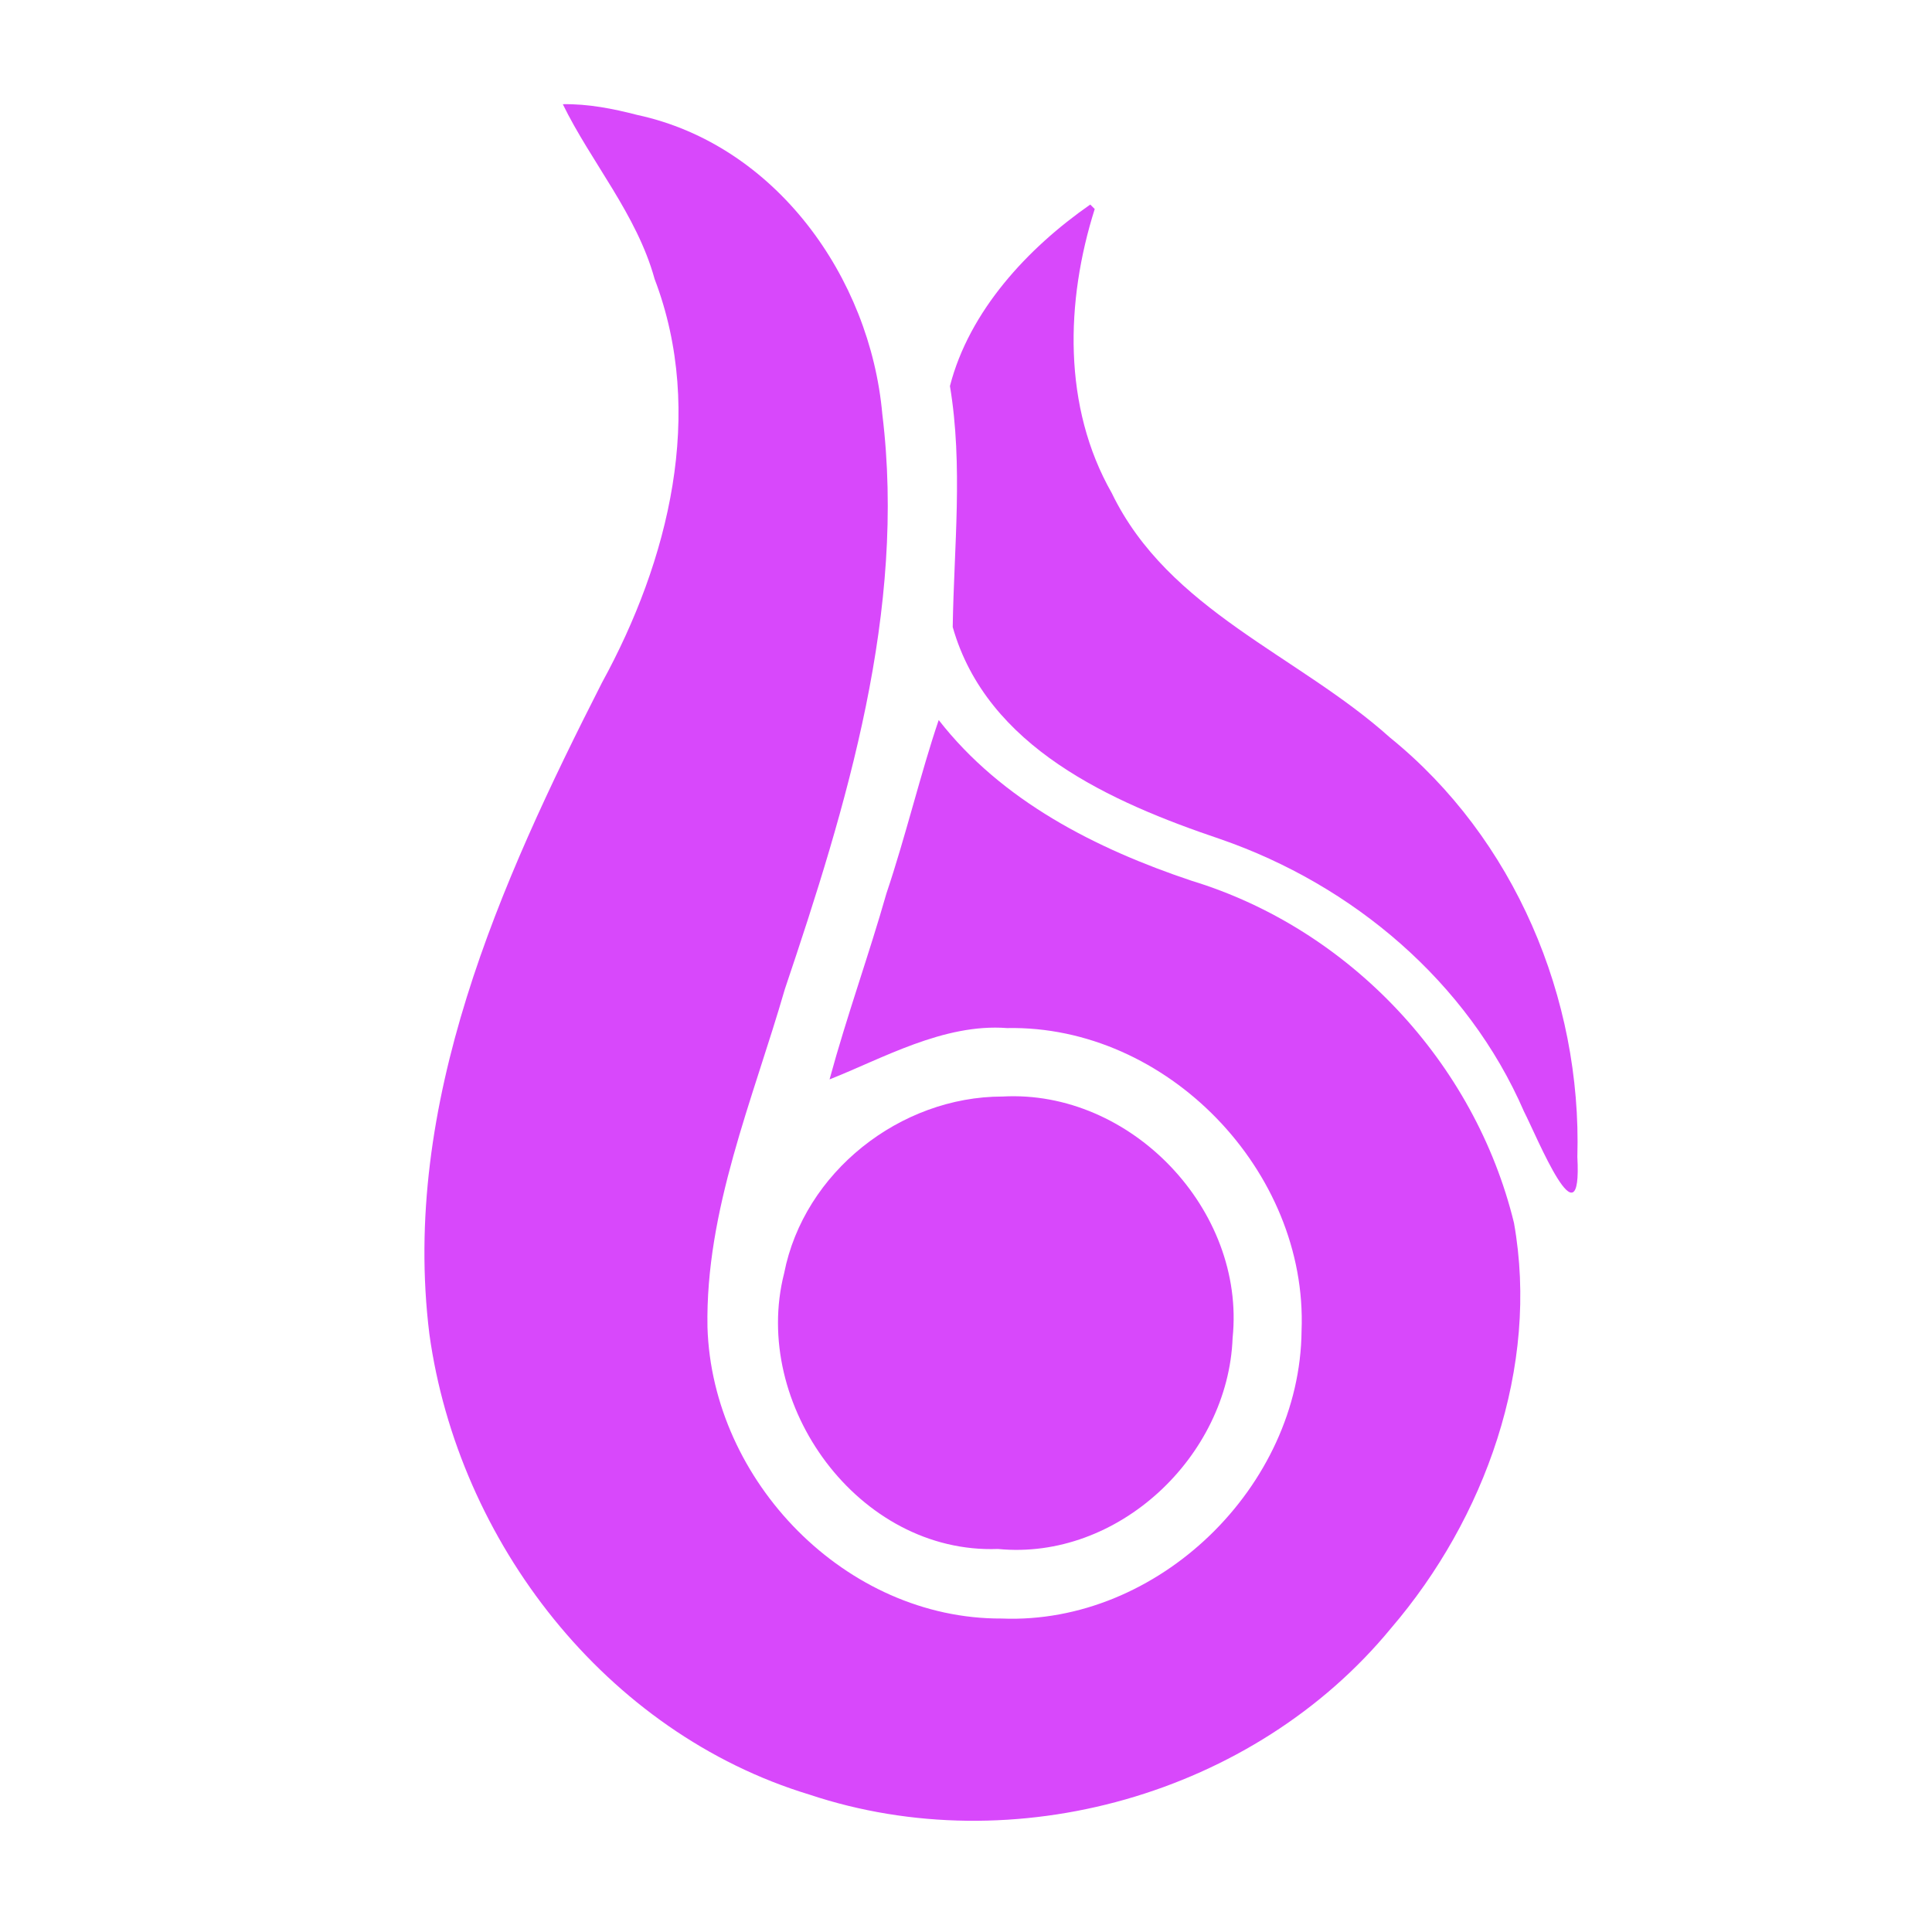
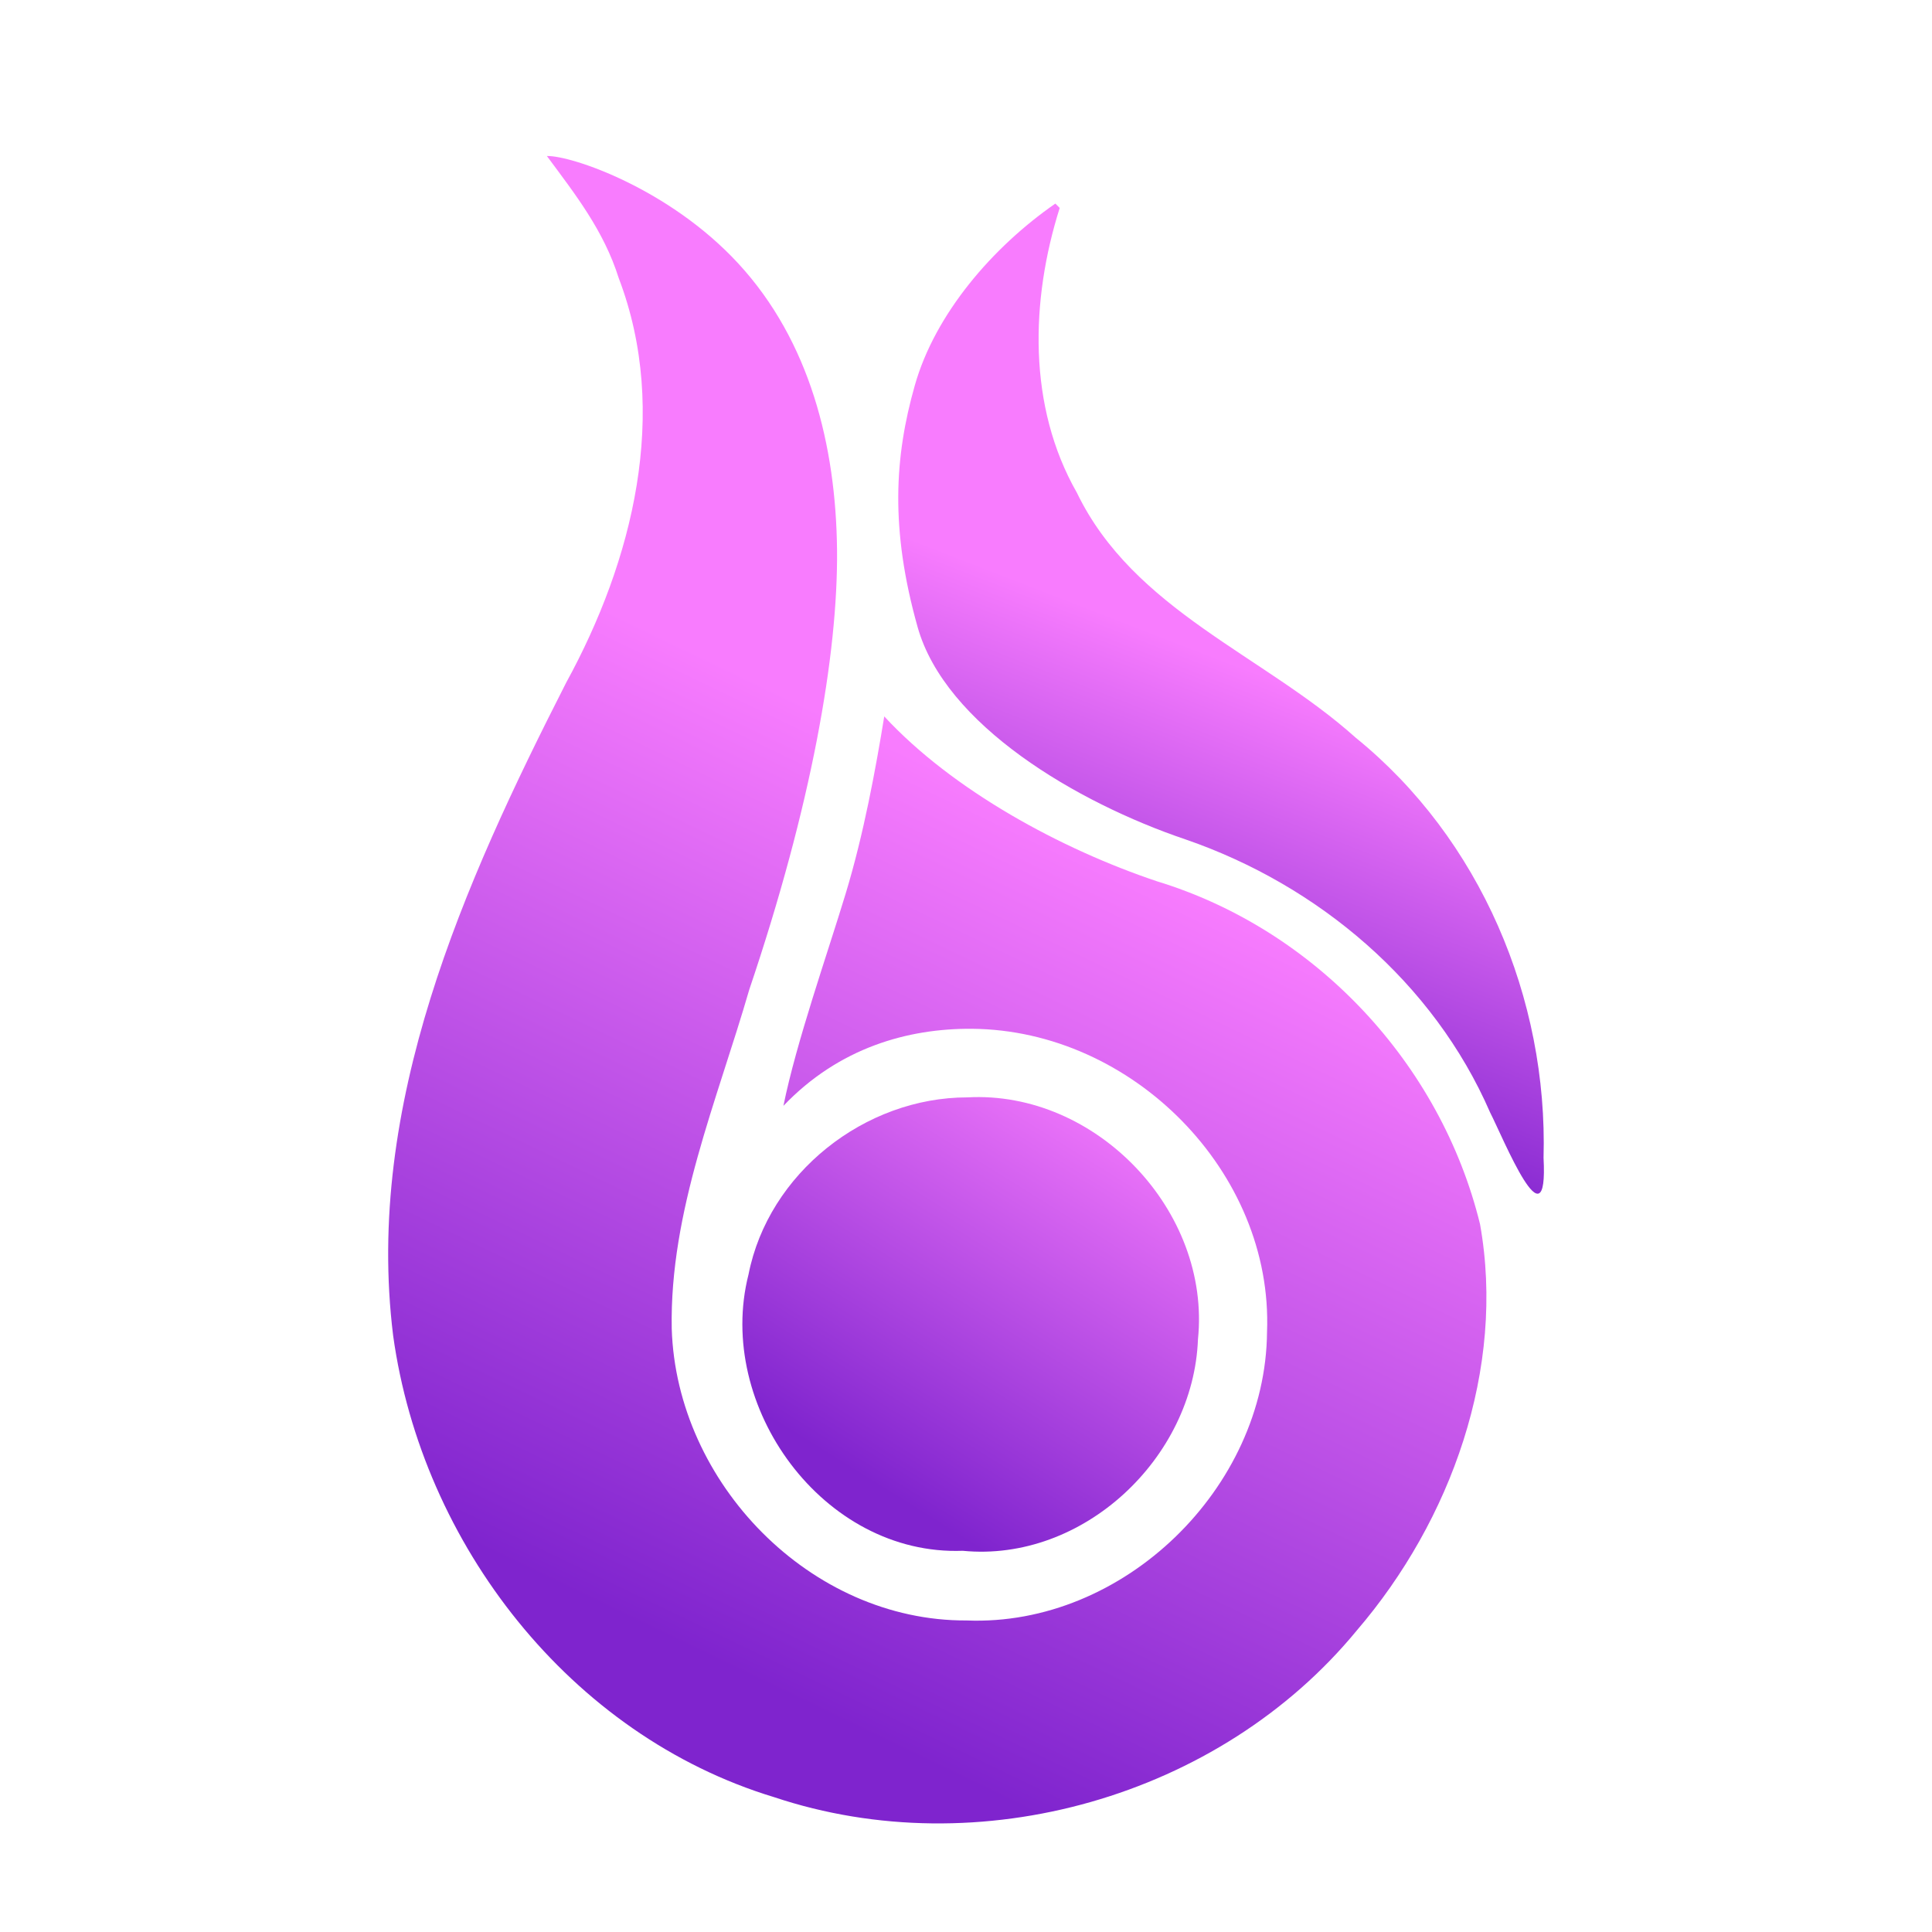
- <svg xmlns="http://www.w3.org/2000/svg" width="16" height="16">
-   <path fill="#d848fb" d="M 8.302,9.081 C 9.366,9.022 10.317,10.02 10.208,11.08 10.171,12.062 9.259,12.925 8.265,12.828 7.11,12.871 6.216,11.632 6.494,10.544 6.658,9.707 7.455,9.081 8.302,9.081 Z" style="mix-blend-mode:normal" />
-   <path fill="#d848fb" d="M 4.661,0.863 C 4.894,1.341 5.274,1.776 5.421,2.31 5.845,3.421 5.537,4.646 4.985,5.654 4.14,7.314 3.32,9.143 3.556,11.049 c 0.239,1.722 1.463,3.302 3.147,3.813 1.691,0.564 3.683,0.002 4.817,-1.378 0.778,-0.907 1.231,-2.163 1.018,-3.357 C 12.214,8.8 11.179,7.695 9.871,7.295 9.078,7.03 8.296,6.634 7.774,5.963 7.628,6.391 7.499,6.931 7.341,7.399 7.194,7.915 7.014,8.41 6.87,8.939 7.304,8.769 7.813,8.474 8.34,8.514 9.665,8.488 10.831,9.699 10.779,11.02 10.768,12.31 9.592,13.456 8.296,13.404 7.004,13.41 5.898,12.267 5.859,10.992 5.841,10.024 6.235,9.108 6.5,8.191 7.013,6.669 7.506,5.054 7.307,3.43 7.206,2.297 6.424,1.199 5.278,0.952 5.077,0.9 4.87,0.859 4.661,0.863 Z" style="mix-blend-mode:normal" />
-   <path fill="#d848fb" d="M 9.029,1.694 C 8.51,2.055 8.027,2.575 7.867,3.197 c 0.11,0.661 0.033,1.336 0.023,1.996 0.283,0.997 1.316,1.452 2.216,1.756 1.097,0.379 2.049,1.182 2.515,2.256 0.109,0.212 0.483,1.138 0.442,0.376 C 13.101,8.265 12.541,6.942 11.511,6.108 10.751,5.425 9.677,5.056 9.207,4.083 8.8,3.369 8.824,2.495 9.066,1.731 l -0.018,-0.018 z" style="mix-blend-mode:normal" />
+ <svg xmlns="http://www.w3.org/2000/svg" xmlns:xlink="http://www.w3.org/1999/xlink" xml:space="preserve" width="16" height="16">
+   <defs>
+     <linearGradient id="a">
+       <stop offset=".045" stop-color="#7f24ce" />
+       <stop offset="1" stop-color="#f87cfe" />
+     </linearGradient>
+     <linearGradient xlink:href="#a" id="b" x1="635.831" x2="721.822" y1="589.778" y2="368.408" gradientTransform="translate(-.047 .142)scale(.01552)" gradientUnits="userSpaceOnUse" />
+     <linearGradient xlink:href="#a" id="c" x1="496.519" x2="635.831" y1="813.477" y2="589.778" gradientTransform="translate(-.047 .142)scale(.01552)" gradientUnits="userSpaceOnUse" />
+     <linearGradient xlink:href="#a" id="d" x1="269.585" x2="488.27" y1="847.204" y2="393.079" gradientTransform="translate(-.047 .142)scale(.01552)" gradientUnits="userSpaceOnUse" />
+   </defs>
+   <path fill="url(#b)" d="M 8.74,1.686 C 8.219,2.047 7.743,2.601 7.576,3.192 7.408,3.783 7.371,4.381 7.599,5.192 7.826,6.003 8.917,6.647 9.819,6.952 10.918,7.331 11.872,8.136 12.34,9.212 12.449,9.425 12.824,10.353 12.783,9.589 12.82,8.27 12.259,6.945 11.227,6.109 10.465,5.425 9.389,5.055 8.918,4.08 8.51,3.365 8.534,2.488 8.776,1.722 l -0.018,-0.018 z" paint-order="stroke fill markers" style="mix-blend-mode:normal" />
+   <path fill="url(#c)" d="M 8.011,9.088 C 9.077,9.029 10.03,10.029 9.921,11.092 9.884,12.075 8.97,12.94 7.973,12.843 6.816,12.886 5.921,11.644 6.199,10.554 6.364,9.716 7.162,9.088 8.011,9.088 Z" paint-order="stroke fill markers" style="mix-blend-mode:normal" />
+   <path fill="url(#d)" d="m 4.529,1.292 c 0.238,0.321 0.471,0.618 0.595,1.011 0.425,1.114 0.117,2.342 -0.436,3.352 -0.847,1.663 -1.669,3.497 -1.432,5.407 0.239,1.725 1.466,3.309 3.154,3.821 1.694,0.566 3.691,0.002 4.827,-1.381 0.78,-0.909 1.234,-2.168 1.02,-3.364 C 11.931,8.807 10.894,7.699 9.583,7.299 8.789,7.033 7.89,6.546 7.323,5.933 7.252,6.367 7.154,6.905 7.003,7.402 6.852,7.9 6.594,8.633 6.488,9.158 6.948,8.676 7.52,8.516 8.049,8.52 9.377,8.53 10.545,9.707 10.493,11.031 10.482,12.324 9.304,13.472 8.005,13.42 6.711,13.426 5.602,12.281 5.563,11.003 5.545,10.033 5.939,9.115 6.205,8.196 6.72,6.672 6.94,5.422 6.932,4.556 6.923,3.689 6.706,2.824 6.115,2.183 5.546,1.565 4.738,1.288 4.529,1.292" paint-order="stroke fill markers" style="mix-blend-mode:normal" />
</svg>
